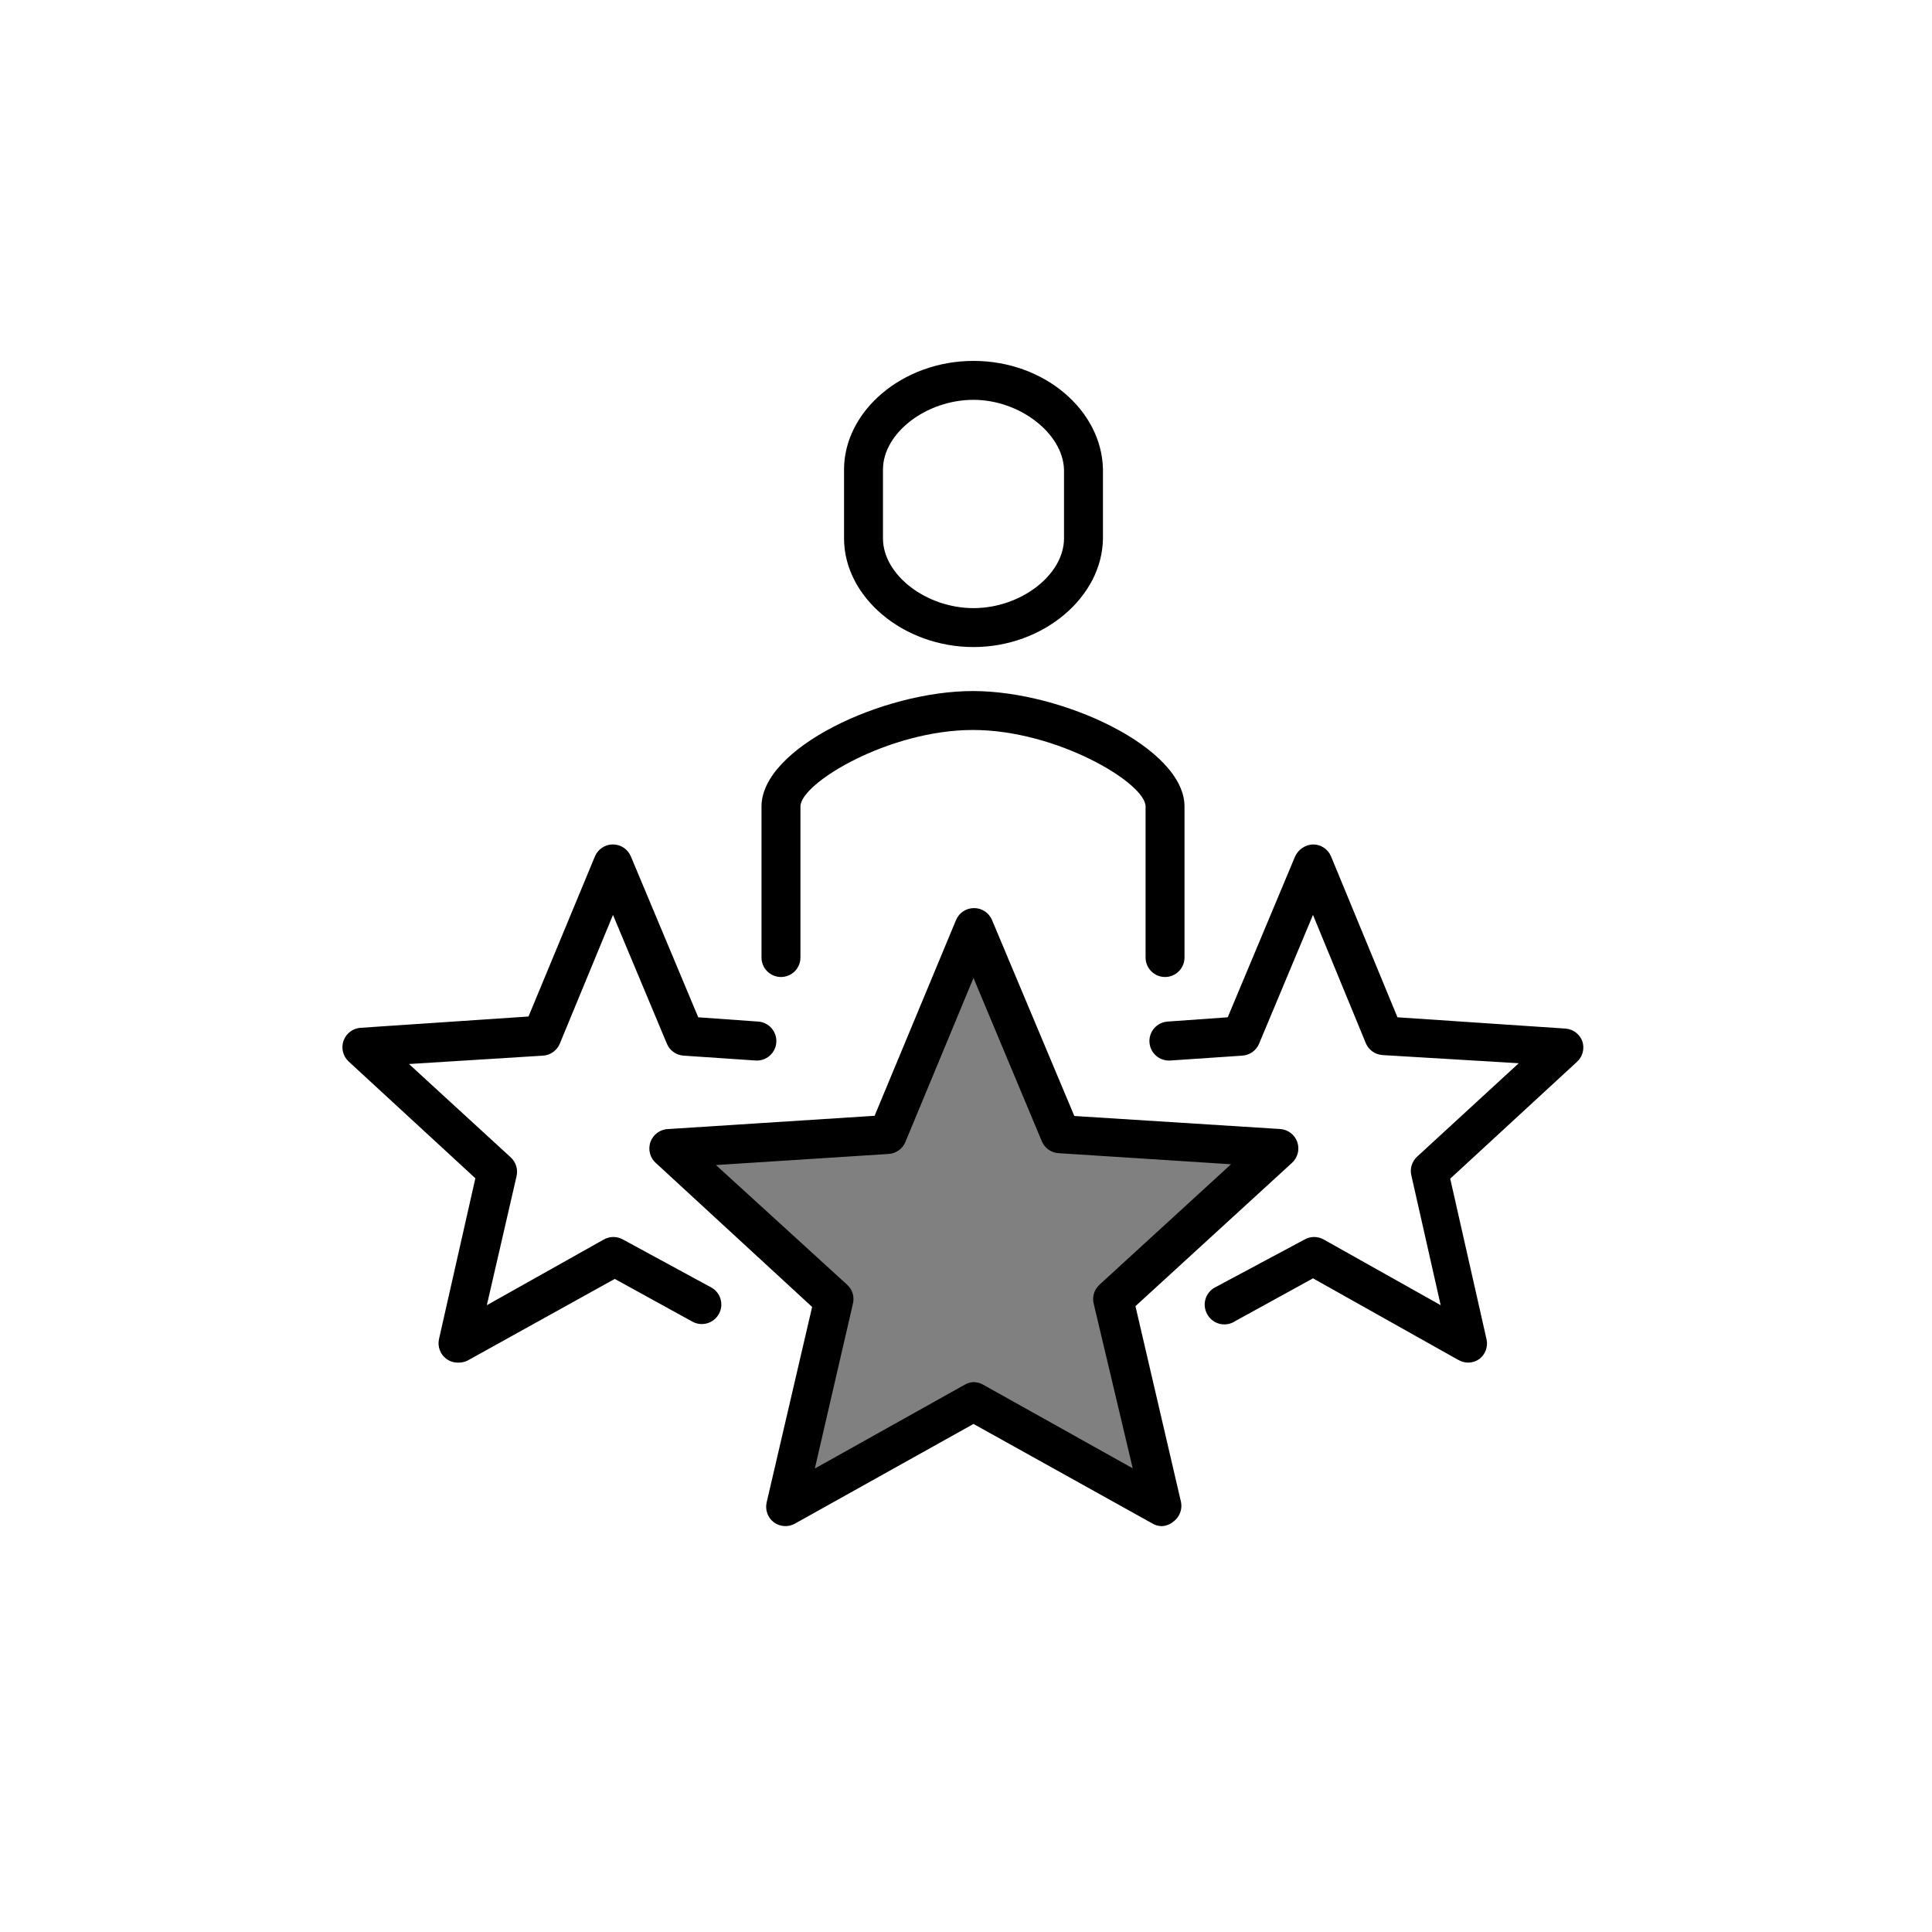
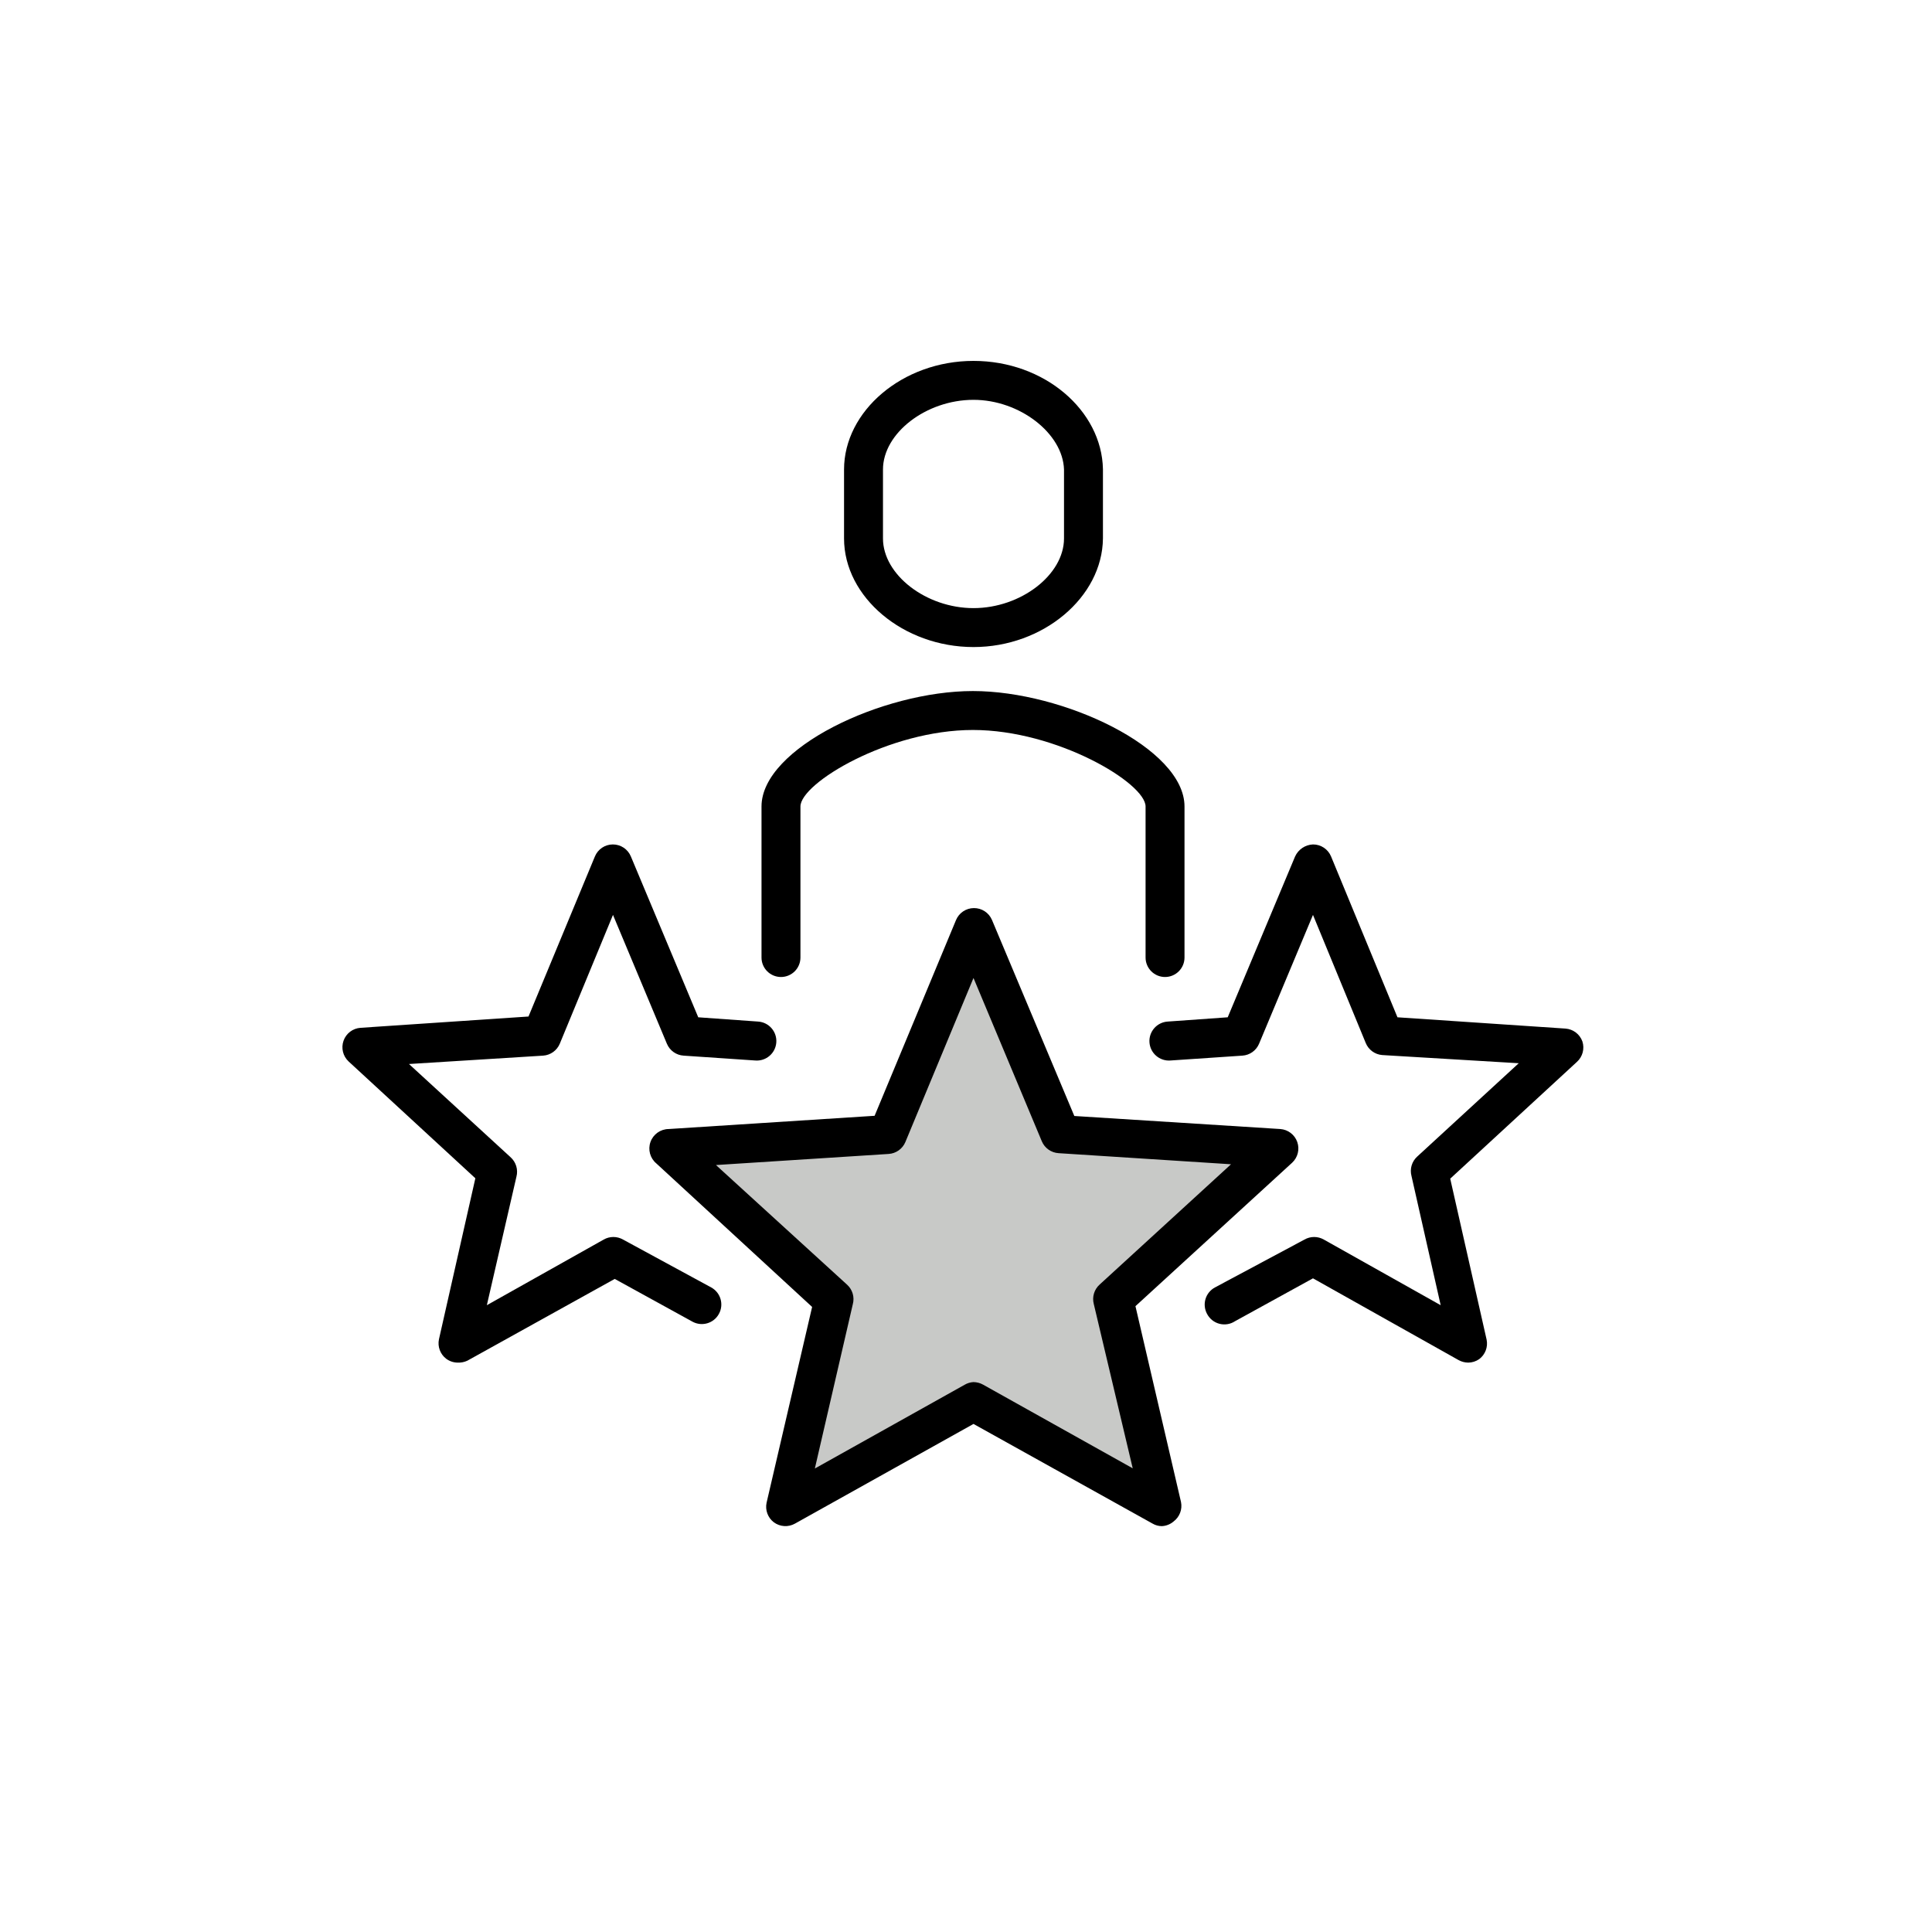
<svg xmlns="http://www.w3.org/2000/svg" class="triumph-svg-icon" width="1.38in" height="1.38in" viewBox="0 0 99.23 99.25">
  <defs>
    <style>
-       .cls-1 {
+       .secondary {
        fill: #000000;
      }

-       .cls-2 {
-         fill: #808080;
+       .primary {
+         fill: #c8c9c7;
      }
    </style>
  </defs>
  <g>
    <g>
-       <path class="cls-1" d="M75.41,70a1.05,1.05,0,0,1-.49-.13l-7.48-4.2-4,2.2A1,1,0,0,1,62,67.5a1,1,0,0,1,.4-1.36L67,63.68a1,1,0,0,1,1,0l6,3.37-1.5-6.64a1,1,0,0,1,.3-1l5.21-4.79L71,54.2a1,1,0,0,1-.85-.62L67.44,47l-2.77,6.62a1,1,0,0,1-.86.61l-3.7.25a1,1,0,0,1-.14-2l3.09-.22L66.52,44a1.06,1.06,0,0,1,.92-.62,1,1,0,0,1,.93.62l3.41,8.26,8.63.58a1,1,0,0,1,.87.66A1,1,0,0,1,81,54.55l-6.51,6,1.87,8.27a1,1,0,0,1-.38,1A1,1,0,0,1,75.41,70Z" />
-       <path class="cls-1" d="M23.51,70a1,1,0,0,1-.6-.2,1,1,0,0,1-.37-1l1.87-8.27-6.51-6a1,1,0,0,1,.61-1.73l8.63-.58L30.55,44a1,1,0,0,1,.92-.62,1,1,0,0,1,.93.62l3.46,8.26,3.08.22a1,1,0,1,1-.14,2l-3.69-.25a1,1,0,0,1-.86-.61L31.48,47l-2.73,6.61a1,1,0,0,1-.86.62L21,54.66l5.22,4.79a1,1,0,0,1,.3,1L25,67.05l6-3.37a1,1,0,0,1,1,0l4.53,2.46a1,1,0,0,1,.39,1.36,1,1,0,0,1-1.35.4l-4-2.2L24,69.9A1.05,1.05,0,0,1,23.51,70Z" />
-       <path class="cls-1" d="M59.84,50.19a1,1,0,0,1-1-1V41.43c0-1.2-4.55-3.93-8.87-3.93s-8.86,2.73-8.86,3.93v7.76a1,1,0,0,1-2,0V41.43c0-3,6.22-5.93,10.86-5.93s10.87,2.93,10.87,5.93v7.76A1,1,0,0,1,59.84,50.19Z" />
-       <path class="cls-1" d="M50,33.24c-3.6,0-6.65-2.56-6.65-5.58V24.12c0-3,3-5.58,6.65-5.58s6.59,2.55,6.65,5.56v3.56C56.62,30.68,53.58,33.24,50,33.24Zm0-12.7c-2.43,0-4.65,1.71-4.65,3.58v3.54c0,1.87,2.22,3.58,4.65,3.58s4.65-1.71,4.65-3.58V24.12C54.59,22.26,52.37,20.54,50,20.54Z" />
+       <path class="secondary" d="M75.41,70a1.05,1.05,0,0,1-.49-.13l-7.48-4.2-4,2.2A1,1,0,0,1,62,67.5a1,1,0,0,1,.4-1.36L67,63.68a1,1,0,0,1,1,0l6,3.37-1.5-6.64a1,1,0,0,1,.3-1l5.21-4.79L71,54.2a1,1,0,0,1-.85-.62L67.44,47l-2.77,6.62a1,1,0,0,1-.86.61l-3.7.25a1,1,0,0,1-.14-2l3.09-.22L66.52,44a1.06,1.06,0,0,1,.92-.62,1,1,0,0,1,.93.62l3.41,8.26,8.63.58a1,1,0,0,1,.87.66A1,1,0,0,1,81,54.55l-6.51,6,1.87,8.27a1,1,0,0,1-.38,1A1,1,0,0,1,75.41,70Z" />
+       <path class="secondary" d="M23.51,70a1,1,0,0,1-.6-.2,1,1,0,0,1-.37-1l1.87-8.27-6.51-6a1,1,0,0,1,.61-1.73l8.63-.58L30.55,44a1,1,0,0,1,.92-.62,1,1,0,0,1,.93.62l3.46,8.26,3.08.22a1,1,0,1,1-.14,2l-3.69-.25a1,1,0,0,1-.86-.61L31.48,47l-2.73,6.61a1,1,0,0,1-.86.62L21,54.66l5.22,4.79a1,1,0,0,1,.3,1L25,67.05l6-3.37a1,1,0,0,1,1,0l4.53,2.46a1,1,0,0,1,.39,1.36,1,1,0,0,1-1.35.4l-4-2.2L24,69.9A1.05,1.05,0,0,1,23.51,70Z" />
+       <path class="secondary" d="M59.84,50.19a1,1,0,0,1-1-1V41.43c0-1.2-4.55-3.93-8.87-3.93s-8.86,2.73-8.86,3.93v7.76a1,1,0,0,1-2,0V41.43c0-3,6.22-5.93,10.86-5.93s10.87,2.93,10.87,5.93v7.76A1,1,0,0,1,59.84,50.19Z" />
+       <path class="secondary" d="M50,33.24c-3.6,0-6.65-2.56-6.65-5.58V24.12c0-3,3-5.58,6.65-5.58s6.59,2.55,6.65,5.56v3.56C56.62,30.68,53.58,33.24,50,33.24Zm0-12.7c-2.43,0-4.65,1.71-4.65,3.58v3.54c0,1.87,2.22,3.58,4.65,3.58s4.65-1.71,4.65-3.58V24.12C54.59,22.26,52.37,20.54,50,20.54Z" />
    </g>
    <g>
-       <polygon class="cls-2" points="50.02 47.65 54.49 58.29 65.69 59.01 57.22 66.76 59.68 77.4 50.02 72 40.36 77.4 42.83 66.76 34.4 59.01 45.6 58.29 50.02 47.65" />
-       <path class="cls-1" d="M59.68,78.4a.94.94,0,0,1-.48-.13L50,73.15l-9.17,5.12a1,1,0,0,1-1.09-.07,1,1,0,0,1-.37-1l2.34-10.06-8-7.37A1,1,0,0,1,34.34,58l10.58-.68L49.1,47.27a1,1,0,0,1,.92-.62h0a1,1,0,0,1,.93.61l4.23,10.07L65.76,58a1,1,0,0,1,.61,1.73l-8.05,7.37,2.34,10.06a1,1,0,0,1-.38,1A1,1,0,0,1,59.68,78.4ZM50,71a1.05,1.05,0,0,1,.49.13l7.69,4.3-2-8.44a1,1,0,0,1,.3-1l6.75-6.18-8.86-.57a1,1,0,0,1-.86-.61L50,50.24l-3.5,8.43a1,1,0,0,1-.86.61l-8.87.57L43.51,66a1,1,0,0,1,.29,1l-1.95,8.44,7.69-4.3A1,1,0,0,1,50,71ZM45.61,58.29h0Z" />
+       <polygon class="primary" points="50.02 47.65 54.49 58.29 65.69 59.01 57.22 66.76 59.68 77.4 50.02 72 40.36 77.4 42.83 66.76 34.4 59.01 45.6 58.29 50.02 47.65" />
+       <path class="secondary" d="M59.68,78.4a.94.94,0,0,1-.48-.13L50,73.15l-9.17,5.12a1,1,0,0,1-1.09-.07,1,1,0,0,1-.37-1l2.34-10.06-8-7.37A1,1,0,0,1,34.34,58l10.58-.68L49.1,47.27a1,1,0,0,1,.92-.62h0a1,1,0,0,1,.93.61l4.23,10.07L65.76,58a1,1,0,0,1,.61,1.73l-8.05,7.37,2.34,10.06a1,1,0,0,1-.38,1A1,1,0,0,1,59.68,78.4ZM50,71a1.05,1.05,0,0,1,.49.13l7.69,4.3-2-8.44a1,1,0,0,1,.3-1l6.75-6.18-8.86-.57a1,1,0,0,1-.86-.61L50,50.24l-3.5,8.43a1,1,0,0,1-.86.61l-8.87.57L43.51,66a1,1,0,0,1,.29,1l-1.95,8.44,7.69-4.3A1,1,0,0,1,50,71ZM45.61,58.29h0Z" />
    </g>
  </g>
</svg>
